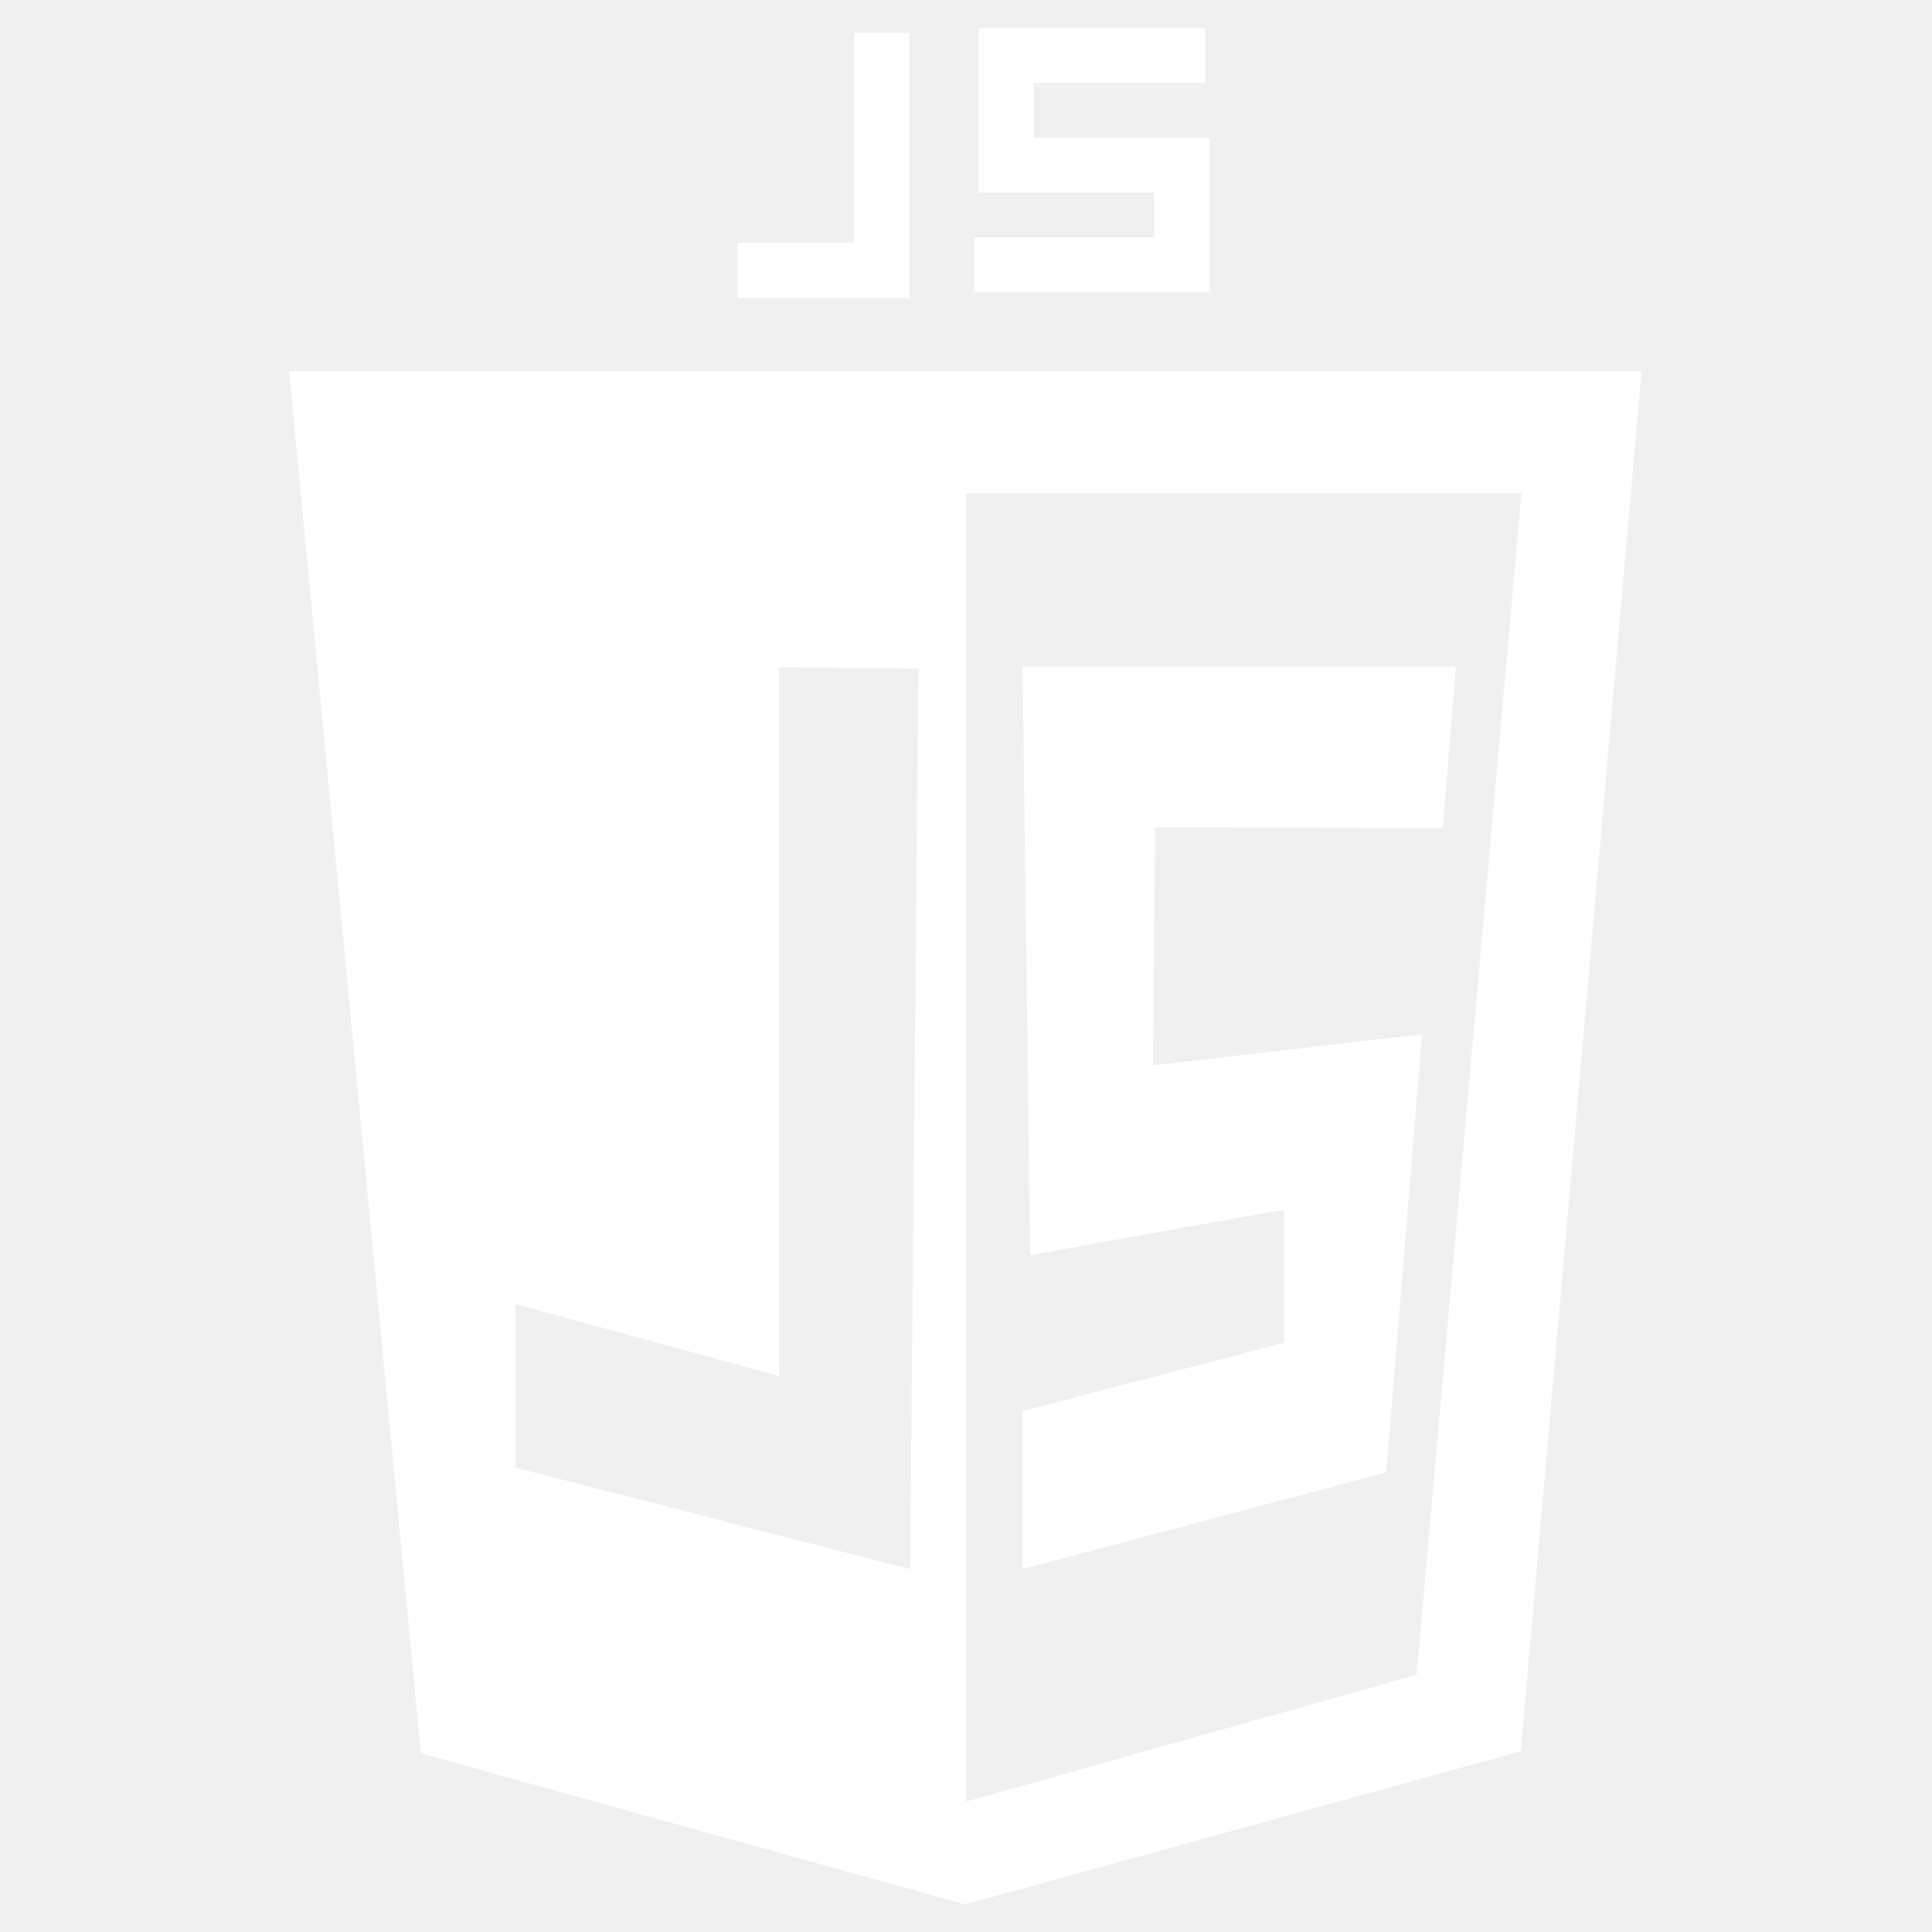
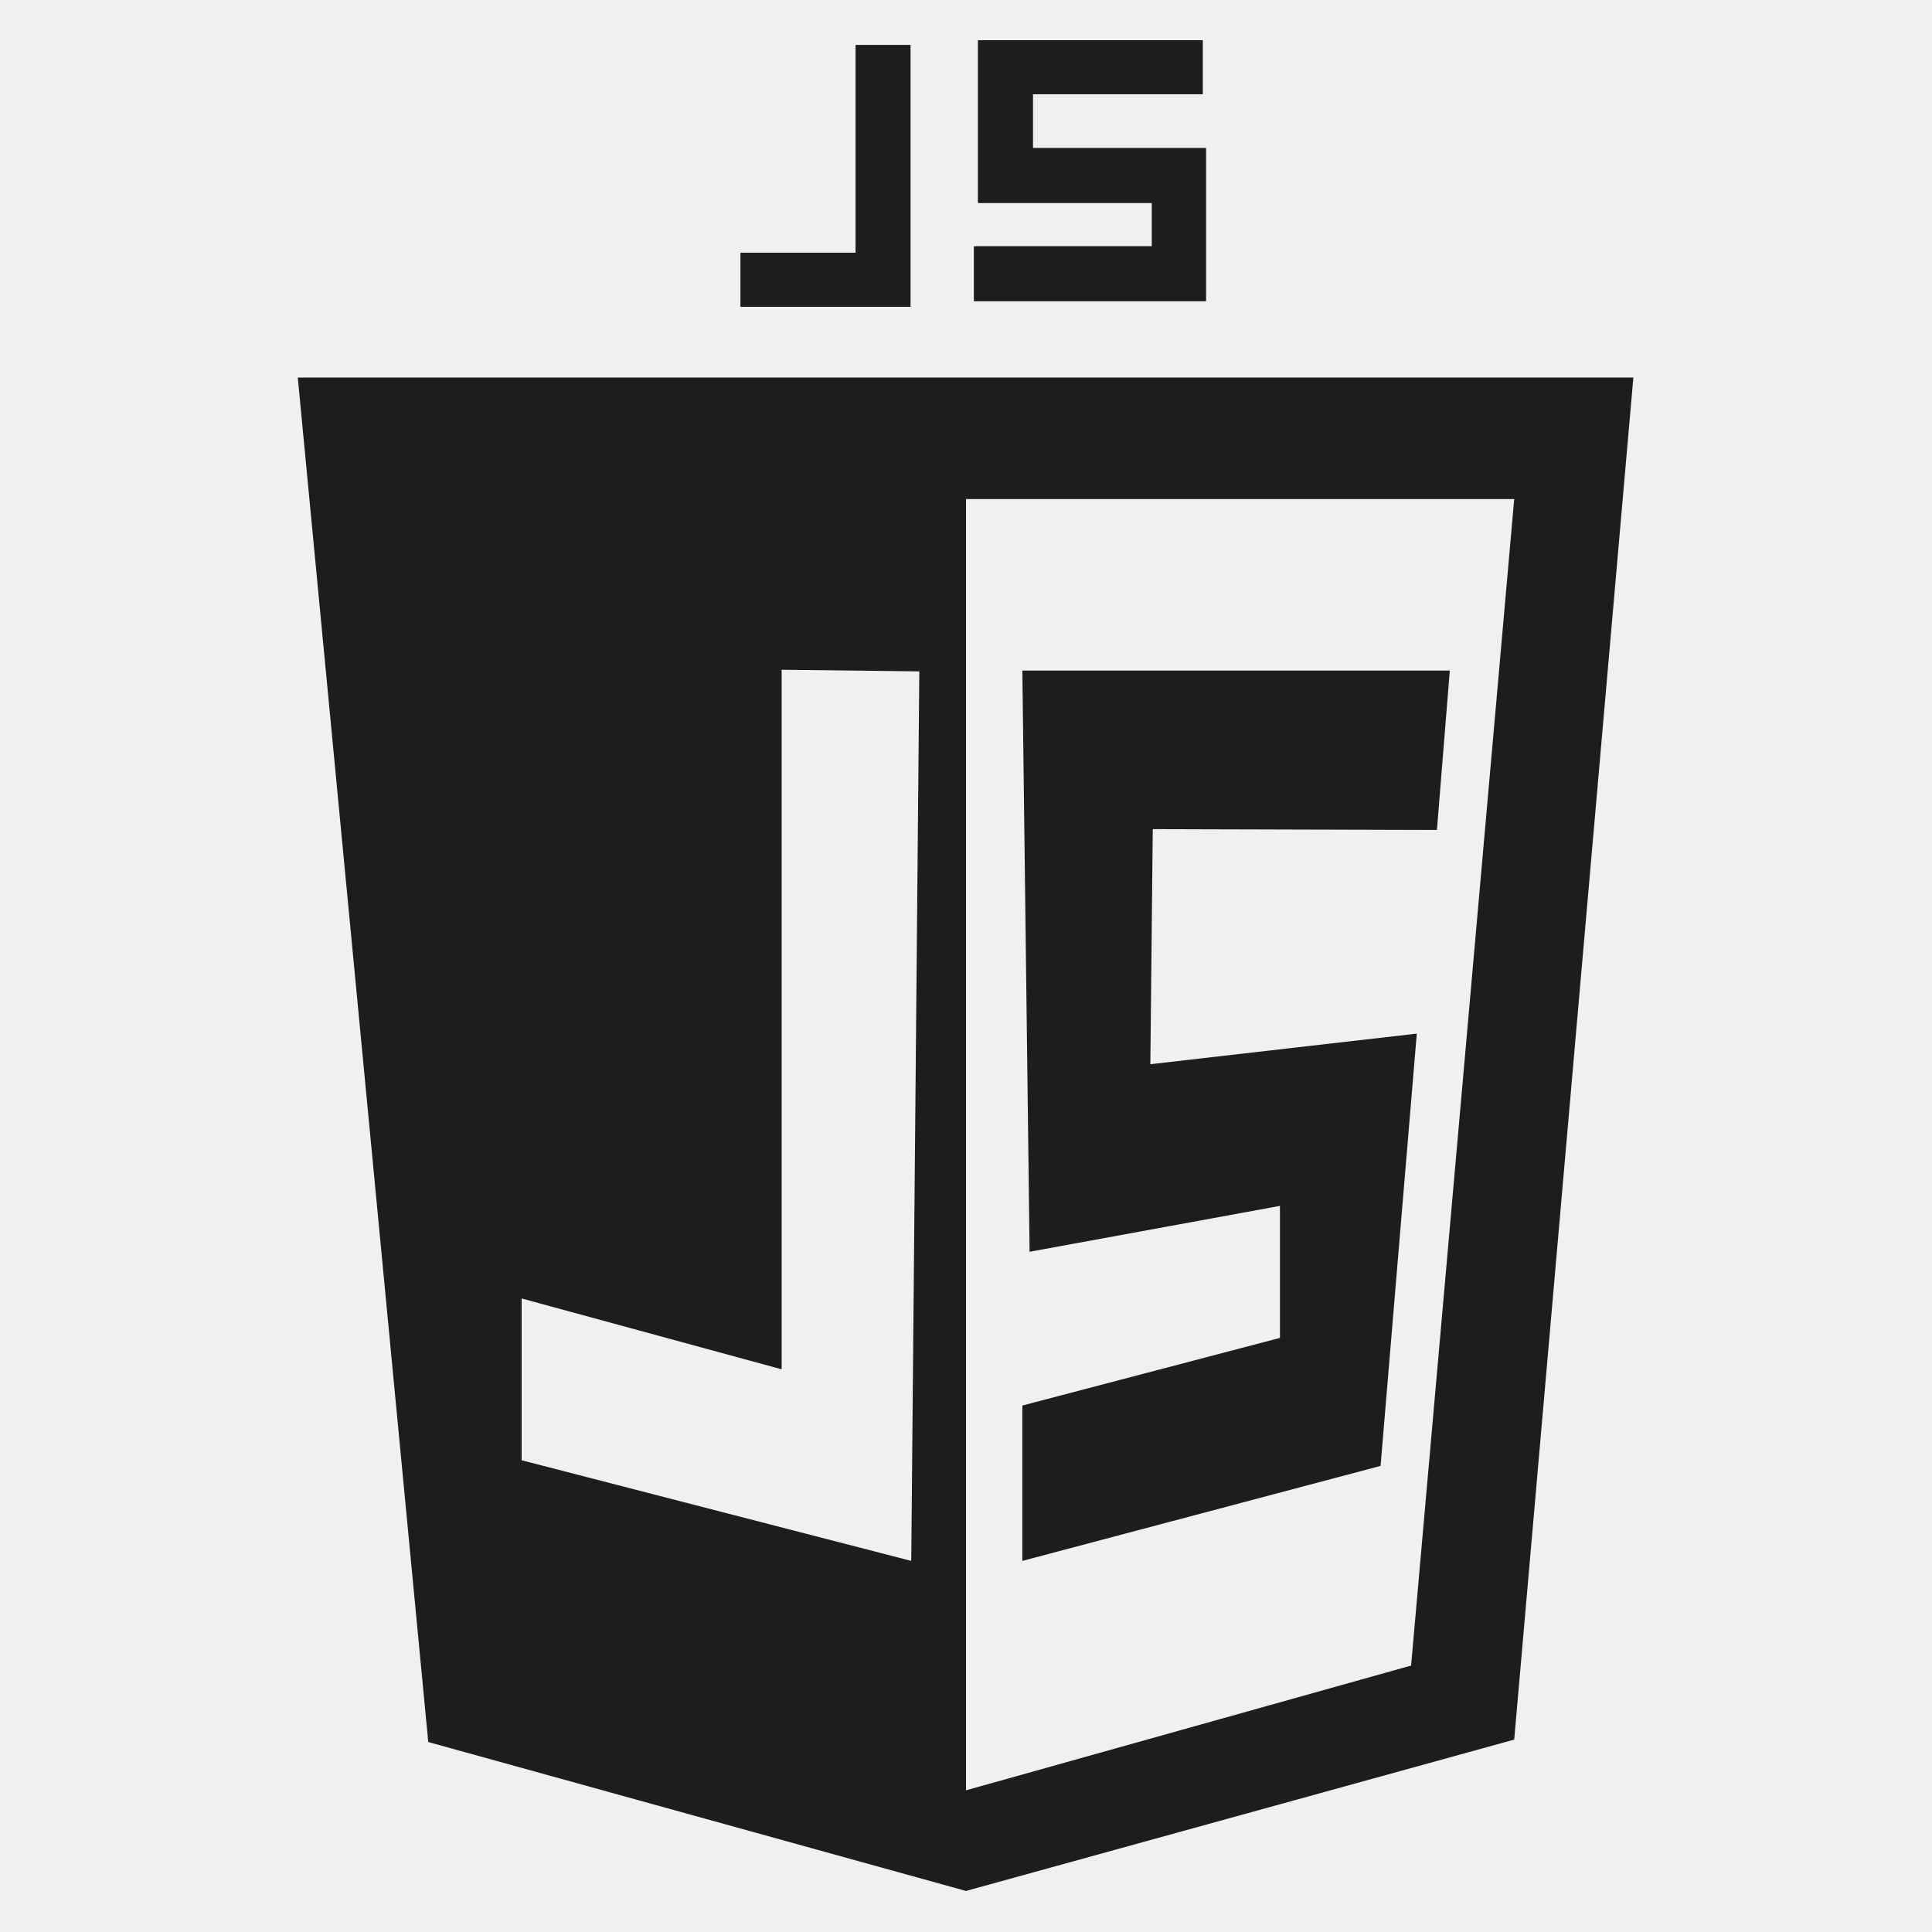
- <svg xmlns="http://www.w3.org/2000/svg" id="Capa_1" version="1.1" viewBox="0 0 28 28">
+ <svg xmlns="http://www.w3.org/2000/svg" id="Capa_1" version="1.1" viewBox="0 0 24 24">
  <defs>
    <style>
      .st0 {
-         fill: #fff;
+         fill: #1d1d1b;
      }
    </style>
  </defs>
-   <path class="st0" d="M4.19,5.38l1.91,20.03,7.89,2.19,8.05-2.22,1.75-20H4.19ZM13.19,22.74l-5.72-1.47v-2.37l3.82,1.04v-10.27l2.02.02-.12,13.05ZM20.54,24.27l-6.54,1.84V7.15h8.05l-1.52,17.12Z" />
-   <polygon class="st0" points="14.82 9.66 14.93 18.19 18.61 17.53 18.61 19.46 14.82 20.45 14.82 22.74 20.09 21.34 20.61 14.99 16.71 15.44 16.74 11.99 20.91 12 21.1 9.66 14.82 9.66" />
-   <polygon class="st0" points="13.18 4.32 10.69 4.32 10.69 3.52 12.38 3.52 12.38 .48 13.18 .48 13.18 4.32" />
-   <polygon class="st0" points="13.18 4.32 10.69 4.32 10.69 3.52 12.38 3.52 12.38 .48 13.18 .48 13.18 4.32" />
-   <polygon class="st0" points="17.53 4.23 14.12 4.23 14.12 3.44 16.73 3.44 16.73 2.79 14.18 2.79 14.18 .41 17.47 .41 17.47 1.2 14.98 1.2 14.98 2 17.53 2 17.53 4.23" />
-   <polygon class="st0" points="17.53 4.23 14.12 4.23 14.12 3.44 16.73 3.44 16.73 2.79 14.18 2.79 14.18 .41 17.47 .41 17.47 1.2 14.98 1.2 14.98 2 17.53 2 17.53 4.23" />
+   <path class="st0" d="M3.7,4.7l1.62,16.94,6.68,1.85,6.81-1.88,1.48-16.92H3.7ZM11.32,19.39l-4.84-1.25v-2.01l3.23.88v-8.69l1.71.02-.1,11.04ZM17.53,20.69l-5.53,1.55V6.2h6.81l-1.28,14.48Z" />
+   <polygon class="st0" points="12.7 8.33 12.79 15.55 15.9 14.98 15.9 16.62 12.7 17.46 12.7 19.39 17.15 18.21 17.6 12.84 14.29 13.22 14.32 10.3 17.85 10.31 18.01 8.33 12.7 8.33" />
+   <polygon class="st0" points="11.31 3.81 9.2 3.81 9.2 3.14 10.63 3.14 10.63 .56 11.31 .56 11.31 3.81" />
+   <polygon class="st0" points="11.31 3.81 9.2 3.81 9.2 3.14 10.63 3.14 10.63 .56 11.31 .56 11.31 3.81" />
+   <polygon class="st0" points="14.98 3.74 12.1 3.74 12.1 3.06 14.31 3.06 14.31 2.52 12.15 2.52 12.15 .5 14.94 .5 14.94 1.17 12.83 1.17 12.83 1.84 14.98 1.84 14.98 3.74" />
+   <polygon class="st0" points="14.98 3.74 12.1 3.74 12.1 3.06 14.31 3.06 14.31 2.52 12.15 2.52 12.15 .5 14.94 .5 14.94 1.17 12.83 1.17 12.83 1.84 14.98 1.84 14.98 3.74" />
</svg>
